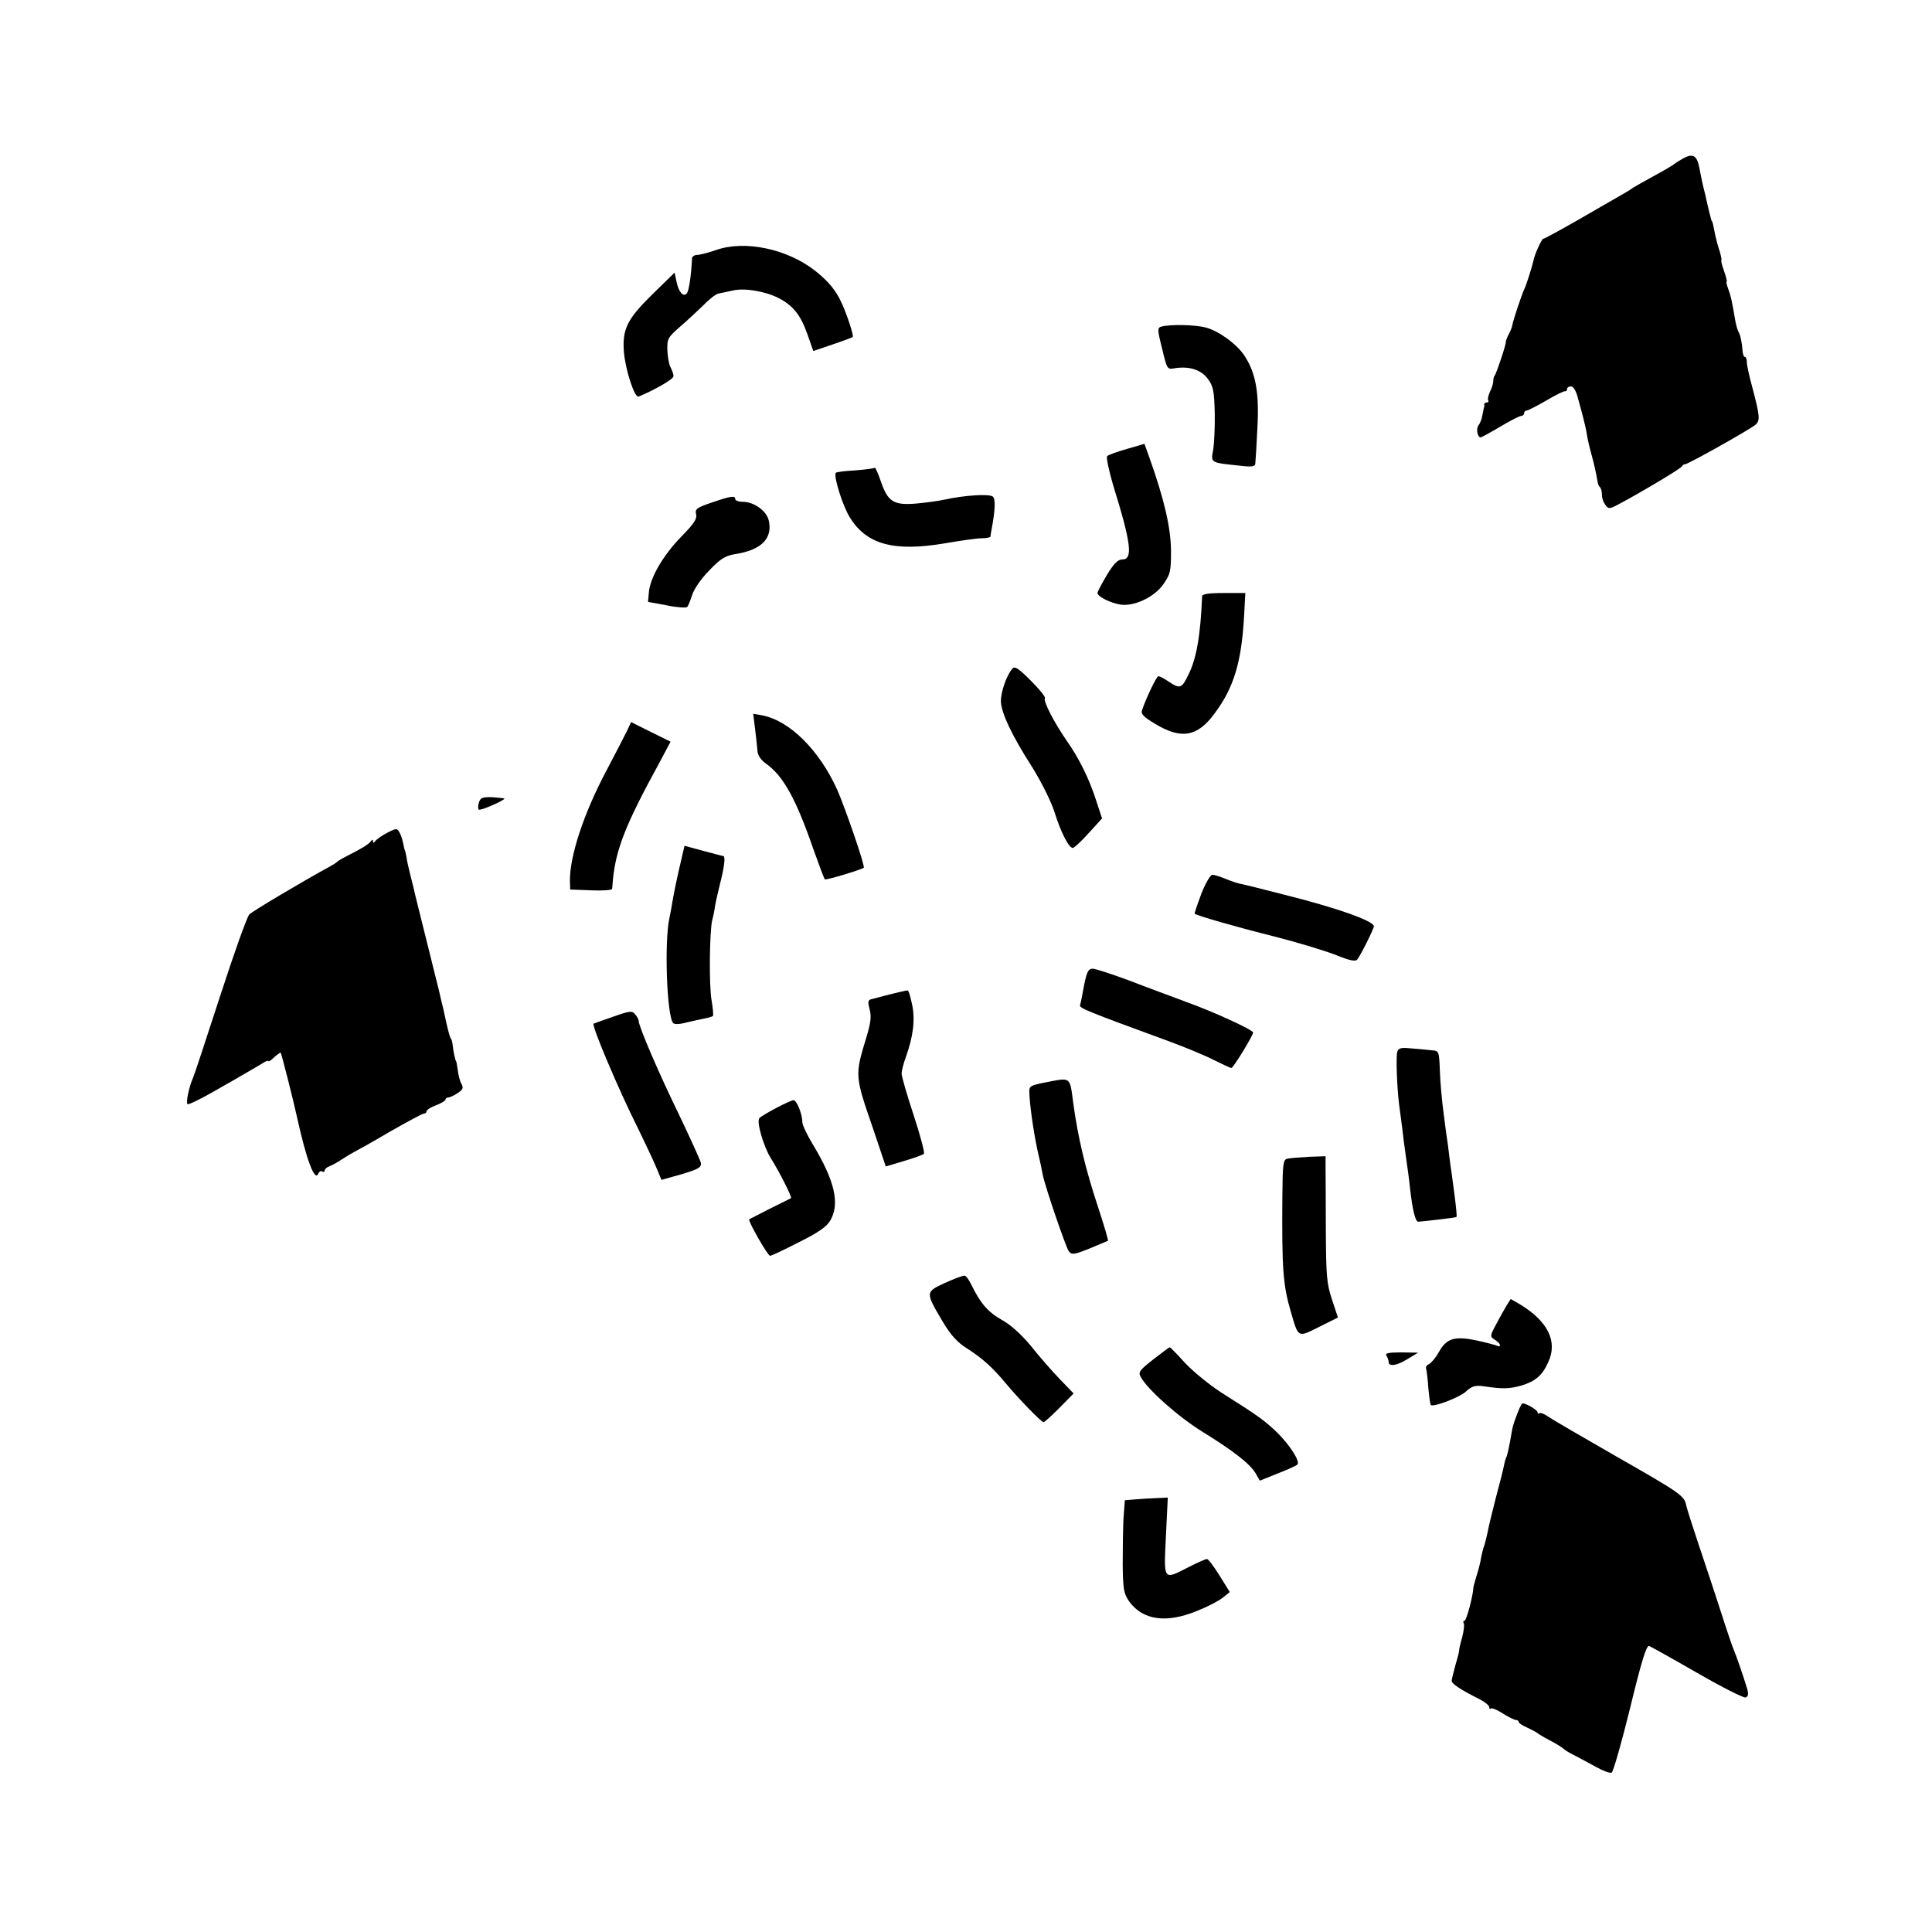
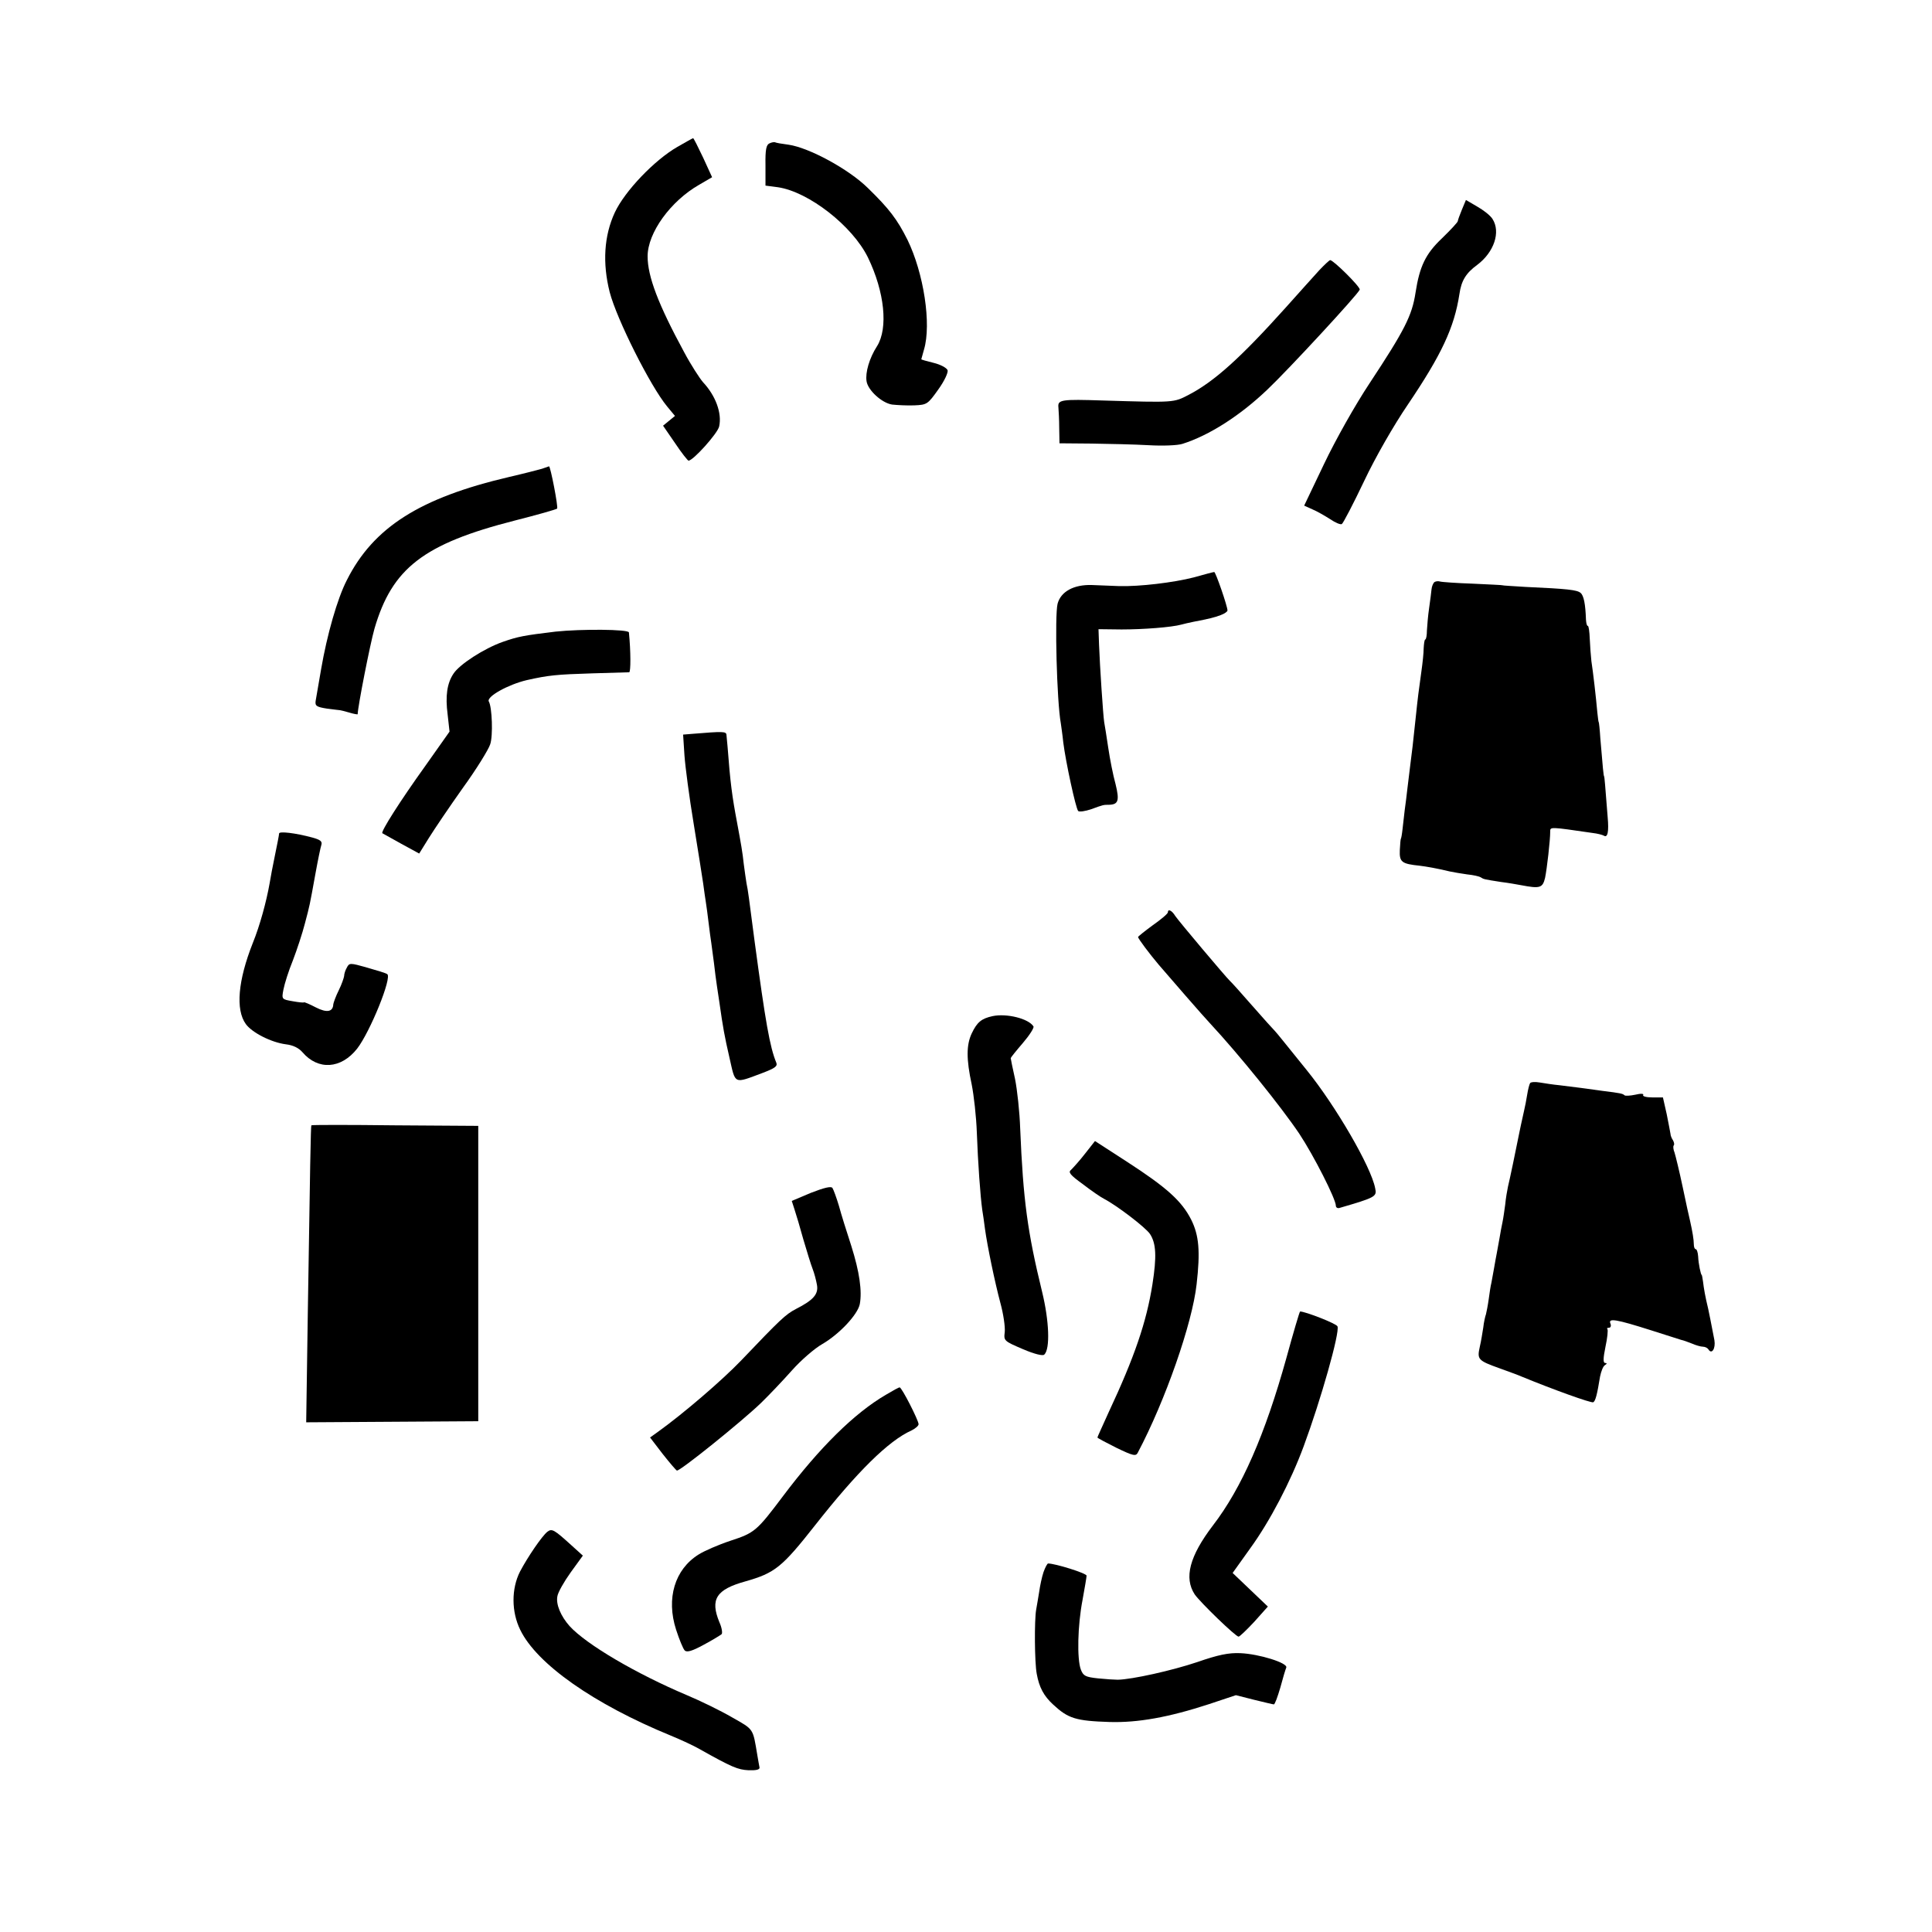
- <svg xmlns="http://www.w3.org/2000/svg" height="720pt" preserveAspectRatio="xMidYMid meet" viewBox="0 0 720 720" width="720pt">
-   <g transform="matrix(.1 0 0 -.1 0 720)">
-     <path d="m6275 6611c-16-9-32-19-35-22s-36-23-75-44c-38-21-74-41-80-45-5-5-26-17-45-28s-91-52-158-91c-68-39-127-71-131-71-5 0-31-55-36-80-6-27-28-96-35-109-9-19-41-114-44-133-1-7-7-22-13-33s-11-24-11-28c1-11-36-121-42-127-3-3-5-12-5-20s-5-26-12-39c-6-14-10-28-7-33 3-4 0-8-5-8-6 0-10-3-10-7 1-5 1-10-1-13-1-3-3-16-6-29-2-14-9-30-14-36-10-12-4-45 8-45 3 0 36 18 73 40s72 40 78 40 11 5 11 10c0 6 4 10 9 10 6 0 38 17 73 37 35 21 66 36 71 35 4-1 7 3 7 8 0 6 7 10 15 10s19-17 25-42c7-24 16-59 21-78s11-46 13-60 9-45 16-70c11-40 18-71 24-107 1-7 5-16 9-19 4-4 7-17 7-29s6-28 13-37c11-15 15-15 44 0 80 42 238 136 241 144 2 4 7 8 12 8 11 0 241 129 262 147 18 16 17 31-12 141-11 40-20 81-20 92s-3 20-7 20c-5 0-8 10-9 23-2 29-8 60-16 72-3 6-9 26-12 45-11 66-16 89-26 115-5 14-8 25-5 25 2 0-2 18-10 40s-12 40-10 40-1 15-6 33c-6 17-13 43-16 57-10 50-11 55-13 55-1 0-3 7-5 15s-7 26-10 40-8 34-10 45c-3 11-8 31-11 45s-8 38-11 55c-9 45-23 54-58 36z" />
-     <path d="m2668 6268c-29-10-60-18-70-18s-18-6-19-12c-3-66-12-125-20-132-13-14-30 6-38 45l-7 33-86-84c-91-90-109-127-103-211 6-69 40-173 55-167 60 25 130 65 130 76 0 7-5 22-11 33s-11 40-12 65c-1 41 2 47 48 87 27 23 66 60 88 81 21 22 46 41 55 42 9 2 33 7 52 11 42 11 120-2 170-27 55-28 83-63 108-133l23-65 71 24c39 13 73 26 76 28 4 5-19 77-41 126-21 47-49 81-98 120-105 83-264 116-371 78z" />
-     <path d="m4329 5983c-14-3-15-10-7-46 29-120 25-114 58-109 54 8 98-7 122-41 20-27 23-46 25-127 1-52-2-114-6-137-9-48-10-47 95-58 47-6 61-4 62 6 1 8 5 68 8 135 7 131-6 204-48 268-28 43-95 92-143 105-39 11-133 13-166 4z" />
-     <path d="m4200 5527c-36-10-69-22-74-27-4-4 6-52 22-107 68-219 75-278 34-278-16 0-31-15-57-58-19-32-35-62-35-67 0-13 48-37 85-43 51-8 126 27 160 75 27 39 29 48 29 127-1 85-25 190-81 347l-18 50z" />
-     <path d="m3260 5457c-3-3-36-7-73-10-37-2-70-6-72-9-10-10 25-123 52-166 62-101 164-129 353-97 58 10 120 19 138 19 17 0 32 3 33 6 0 3 2 14 4 25 14 74 16 118 4 125-15 10-105 4-174-11-27-6-79-13-115-16-81-6-102 8-128 85-10 29-20 51-22 49z" />
-     <path d="m2652 5327c-56-19-62-24-58-43 5-17-8-36-57-86-66-68-115-152-119-207l-3-34 70-13c38-8 72-10 76-6s12 25 19 46c7 22 35 62 64 91 41 43 59 54 96 60 97 15 140 58 125 125-8 36-55 70-97 70-16 0-28 5-28 10 0 14-15 12-88-13z" />
-     <path d="m4480 4978c-6-145-21-234-52-294-24-50-31-52-73-24-16 11-33 20-38 20-7 0-47-84-61-127-5-14 6-25 48-50 98-60 159-49 223 39 70 94 99 187 109 356l5 92h-80c-58 0-81-4-81-12z" />
-     <path d="m3772 4707c-21-24-42-86-42-119 0-42 41-130 118-249 33-54 69-125 82-166 23-74 53-133 68-133 5 0 32 25 59 55l50 55-22 67c-26 81-64 158-110 223-45 65-88 147-81 158 3 5-21 34-53 66-47 47-60 55-69 43z" />
-     <path d="m2814 4483c4-32 8-69 9-83 1-15 14-34 32-46 64-46 111-130 176-318 21-59 40-110 43-113 4-4 133 35 145 43 6 5-69 223-99 291-67 148-177 257-279 277l-34 6z" />
-     <path d="m2337 4477c-9-18-42-83-75-145-87-163-140-325-138-417l1-30 78-3c42-2 77 1 78 5s2 19 3 33c11 115 48 209 172 435l43 81-73 36-74 37z" />
-     <path d="m1785 4210c-4-12-4-24-1-27 5-6 96 34 96 41 0 1-20 3-44 5-37 1-45-1-51-19z" />
-     <path d="m1435 4092c-16-9-33-21-37-27-5-7-8-7-8 0s-3 7-8 0c-7-11-37-29-87-54-16-8-32-17-35-20s-14-11-25-17c-115-63-293-169-306-182-9-10-57-145-108-302s-96-294-101-305c-16-36-28-95-21-100 5-2 48 19 97 47s104 59 122 70c18 10 44 26 58 34 13 9 24 13 24 10 0-4 10 2 22 14 12 11 23 18 24 17 3-3 48-181 59-232 37-169 69-254 82-217 3 6 9 10 14 6 5-3 9-1 9 4s8 12 18 16c9 3 31 15 47 26 17 11 37 23 45 27s68 37 132 75c65 37 122 68 128 68 5 0 10 4 10 9s16 15 35 22 35 17 35 21 5 8 10 8c6 0 22 7 35 16 20 13 23 20 15 34-6 10-12 34-14 52-3 18-5 33-6 33-3 0-11 39-13 60-1 11-4 22-7 25s-11 32-18 65-15 68-18 78c-2 9-6 25-8 35-2 9-23 91-45 181-23 91-43 174-46 185-2 12-10 41-16 66s-13 54-14 65c-2 11-4 22-6 25-1 3-3 10-4 15-7 39-19 65-29 65-6 0-24-8-41-18z" />
-     <path d="m2531 3962c-11-48-22-103-25-122s-8-46-11-60c-20-87-10-369 14-393 5-5 26-4 47 2 22 5 52 12 68 15s30 7 33 10c2 2 0 28-5 57-10 54-8 253 2 299 4 14 9 39 11 55 3 17 12 56 20 88 15 60 19 97 10 97-3 0-36 9-74 19l-70 19z" />
-     <path d="m4477 3869c-15-40-26-73-25-74 10-8 157-50 297-85 90-23 195-55 232-70 49-20 71-24 77-16 14 18 62 115 62 124 0 20-139 69-335 118-77 20-150 38-161 40-12 2-38 11-57 19-20 8-42 15-49 15s-26-32-41-71z" />
-     <path d="m4040 3528c-6-35-13-68-15-74-3-11 27-23 319-130 66-24 146-57 179-74 32-16 62-30 66-30 7 0 81 121 81 132 0 10-151 79-249 114-53 20-149 55-213 80-65 24-126 44-136 44-16 0-22-12-32-62z" />
-     <path d="m3315 3494c-33-9-65-17-72-19-8-3-9-13-2-37 7-26 4-50-12-103-44-145-44-142 27-348l45-134 67 20c37 11 71 23 75 27 4 3-13 68-38 144-25 75-45 145-45 155s7 38 16 62c28 79 35 140 23 196-6 29-13 53-17 52-4 0-34-7-67-15z" />
-     <path d="m2285 3411c-38-13-71-25-73-26-8-6 93-246 168-395 28-58 59-123 68-146l17-41 75 21c63 19 74 25 72 42-2 10-39 91-81 179-72 147-151 330-151 351 0 5-6 16-13 24-11 14-20 13-82-9z" />
-     <path d="m5207 3279c-5-20-1-129 7-195 3-24 9-65 12-91 3-27 9-75 14-108s12-85 15-115c9-80 20-125 31-123 5 0 38 4 74 8s66 8 68 10-2 41-8 86c-6 46-13 99-16 117-2 17-6 47-8 65-3 17-10 70-16 117-6 46-13 118-14 159-3 75-3 75-32 77-16 2-50 5-76 7-38 4-47 1-51-14z" />
-     <path d="m3890 3165c-49-10-55-13-54-35 1-45 15-144 30-215 9-38 18-80 20-93 9-45 86-270 97-285 11-14 20-13 77 10 36 15 67 28 69 29 2 2-15 59-37 126-47 142-74 255-92 385-14 104-6 98-110 78z" />
-     <path d="m2891 3070c-30-16-57-32-61-37-12-12 16-107 43-150 31-49 79-144 75-148-2-1-37-19-78-39-41-21-76-39-78-40-5-6 69-136 78-136 4 0 52 22 106 50 73 36 104 58 118 81 37 63 17 149-66 286-21 35-38 71-38 81 0 31-21 82-33 82-7-1-36-14-66-30z" />
-     <path d="m4798 2882c-16-3-18-19-19-140-2-270 2-331 32-432 28-97 25-95 105-55l70 35-22 67c-20 60-22 87-23 262 0 108-1 213-1 234v38l-62-2c-35-2-71-5-80-7z" />
-     <path d="m3522 2419c-74-34-74-34-9-144 31-52 55-78 92-101 56-36 94-70 143-129s133-145 141-145c4 0 30 24 59 53l53 54-52 54c-29 30-77 85-107 123-36 43-75 79-110 98-51 29-79 62-113 132-8 16-18 31-24 32-5 1-38-11-73-27z" />
-     <path d="m5616 2337c-7-12-25-43-39-70-25-46-25-48-6-60 10-6 19-15 19-20 0-4-4-6-9-3s-39 12-76 20c-84 18-114 9-143-43-12-22-29-41-37-45-8-3-13-11-10-18 2-7 6-39 8-71 3-32 7-60 9-63 10-9 107 28 131 50 22 20 34 24 65 20 72-11 97-10 140 2 54 16 80 38 102 88 36 77-2 153-107 216l-33 19z" />
-     <path d="m4298 2134c-51-40-57-48-47-65 24-46 140-149 229-204 115-71 177-119 199-155l16-28 67 27c37 14 69 29 73 33 11 11-26 70-74 118-48 46-68 61-209 150-45 29-106 79-136 111-29 32-55 59-57 58-2 0-30-21-61-45z" />
-     <path d="m5167 2148c4-7 8-17 8-23 0-19 30-15 70 10l40 24-63 1c-48 0-61-3-55-12z" />
-     <path d="m5661 1948c-16-40-24-63-26-78-11-64-18-96-22-102-2-5-6-17-8-29s-16-67-31-123c-14-55-28-112-30-126-3-14-8-34-11-45-4-11-8-24-9-30-1-5-5-21-7-35-3-14-10-40-16-58-5-18-10-35-10-37-1-31-26-125-33-125-5 0-6-4-3-10 3-5 0-29-6-52-7-24-12-46-11-49 0-3-6-28-14-54-7-27-14-53-14-59 0-11 35-34 103-68 20-10 37-24 37-30s3-9 6-5c3 3 24-5 45-19 21-13 43-24 49-24 5 0 10-3 10-8 0-4 15-13 33-21 17-8 34-17 37-20s23-15 44-26c22-11 44-25 50-30 6-6 27-19 46-28 19-10 55-29 80-43 24-13 49-23 56-20 6 2 37 111 69 241 42 173 61 235 71 231 7-3 88-48 180-101s173-94 180-91c9 4 11 13 5 33-15 50-42 127-51 148-5 11-27 76-49 145s-59 179-81 245-43 131-46 145c-7 36-20 45-267 186-122 70-234 135-248 145s-29 16-33 12c-3-3-6-2-6 4 0 8-41 33-56 33-2 0-8-10-13-22z" />
-     <path d="m4228 1612-36-3-5-67c-2-37-3-114-3-172 1-93 4-109 24-138 51-70 138-83 254-35 38 15 80 37 95 49l26 21-38 61c-21 34-42 62-47 62s-35-13-68-30c-96-49-93-53-85 115l7 144-43-2c-24-1-61-3-81-5z" />
+ <svg xmlns="http://www.w3.org/2000/svg" version="1.0" width="713pt" height="713pt" viewBox="0 0 713 713" preserveAspectRatio="xMidYMid meet">
+   <g transform="translate(0,713) scale(0.1,-0.1)" fill="#000000" stroke="none">
+     <path d="M2500 6588 c-85 -49 -194 -163 -231 -242 -40 -86 -46 -187 -19 -294 26 -100 150 -347 212 -422 l29 -35 -22 -18 -22 -18 44 -64 c24 -36 47 -65 50 -65 17 0 107 100 113 126 11 49 -13 114 -60 164 -12 14 -44 63 -69 110 -96 177 -135 280 -135 354 0 87 85 204 190 264 l48 28 -33 72 c-19 40 -35 72 -37 72 -2 0 -28 -15 -58 -32z" />
+     <path d="M2840 6601 c-12 -5 -16 -22 -15 -81 l0 -75 46 -6 c114 -17 275 -143 332 -259 62 -128 75 -261 34 -327 -29 -45 -44 -98 -39 -130 5 -33 56 -80 94 -86 18 -2 55 -4 82 -3 47 2 50 4 89 59 23 32 37 63 34 71 -4 9 -27 21 -52 27 -25 6 -45 12 -45 13 0 1 5 17 10 36 28 94 -1 282 -61 405 -38 76 -68 115 -146 191 -71 70 -217 149 -293 160 -24 3 -47 7 -50 9 -3 1 -12 0 -20 -4z" />
+     <path d="M5395 6356 c-8 -19 -15 -39 -15 -42 0 -4 -27 -33 -59 -64 -60 -57 -82 -103 -97 -200 -13 -85 -40 -138 -170 -335 -53 -80 -125 -208 -167 -296 l-74 -155 31 -14 c17 -7 46 -24 65 -36 19 -13 38 -21 43 -18 5 3 42 74 82 158 42 89 110 207 161 282 125 185 172 285 191 409 7 49 24 77 65 107 63 47 88 122 57 170 -8 13 -34 33 -57 46 l-41 24 -15 -36z" />
+     <path d="M4869 6133 c-19 -21 -75 -83 -124 -138 -168 -187 -264 -273 -358 -322 -56 -29 -51 -29 -317 -21 -153 5 -167 3 -164 -25 1 -12 3 -47 3 -77 l1 -56 118 -1 c64 -1 159 -3 211 -6 51 -3 107 -1 125 5 98 31 213 104 315 202 75 71 333 350 339 367 4 9 -97 109 -109 109 -3 0 -21 -17 -40 -37z" />
+     <path d="M2000 5400 c-14 -4 -68 -18 -120 -30 -330 -77 -502 -186 -600 -381 -35 -68 -73 -201 -95 -329 -9 -52 -18 -105 -20 -116 -3 -19 3 -23 41 -29 24 -3 46 -6 49 -6 2 0 18 -4 35 -9 16 -5 30 -7 30 -6 0 26 46 260 62 316 65 223 181 313 518 399 83 21 153 41 156 44 5 4 -25 159 -30 156 0 0 -12 -4 -26 -9z" />
+     <path d="M4405 4999 c-74 -19 -199 -34 -275 -32 -25 1 -70 3 -101 4 -66 2 -114 -24 -126 -69 -11 -43 -3 -360 12 -442 1 -8 6 -40 9 -70 9 -72 46 -243 55 -253 4 -4 26 -1 49 7 44 16 44 16 65 16 34 1 39 15 24 76 -9 32 -21 93 -27 134 -6 41 -13 84 -15 95 -4 25 -16 206 -19 286 l-2 57 85 -1 c80 0 185 8 221 18 8 2 27 7 43 10 62 12 78 16 102 25 14 5 25 13 25 17 0 16 -44 143 -49 142 -3 0 -37 -9 -76 -20z" />
+     <path d="M5294 4982 c-5 -4 -10 -16 -11 -27 -1 -11 -5 -42 -9 -70 -4 -27 -7 -65 -8 -82 0 -18 -3 -33 -6 -33 -3 0 -5 -15 -6 -33 0 -17 -4 -54 -8 -82 -10 -71 -14 -102 -21 -170 -11 -105 -14 -129 -20 -175 -3 -25 -8 -65 -11 -90 -3 -25 -7 -61 -10 -80 -2 -19 -6 -51 -8 -70 -2 -19 -5 -35 -6 -35 -1 0 -3 -19 -4 -42 -2 -45 7 -51 74 -58 24 -3 60 -9 110 -21 14 -3 43 -8 65 -11 21 -2 44 -7 50 -11 11 -7 11 -7 75 -17 25 -3 59 -9 75 -12 68 -13 78 -10 87 27 7 34 19 138 19 171 0 18 -2 18 156 -5 18 -2 37 -7 42 -10 14 -9 19 14 14 69 -9 118 -12 150 -13 150 -2 0 -5 31 -14 140 -2 33 -5 60 -6 60 -1 0 -3 16 -5 35 -5 57 -16 152 -22 190 -2 19 -5 56 -6 82 -1 27 -4 48 -7 48 -4 0 -6 10 -7 23 -2 58 -8 89 -20 99 -13 11 -48 15 -203 22 -47 3 -85 5 -85 6 0 1 -49 3 -110 6 -60 2 -115 6 -121 8 -6 2 -15 1 -20 -2z" />
+     <path d="M2050 4799 c-116 -14 -138 -18 -195 -38 -68 -24 -160 -83 -182 -118 -23 -35 -30 -81 -21 -150 l7 -63 -89 -126 c-94 -131 -165 -243 -159 -249 2 -1 34 -19 70 -39 l66 -36 36 58 c20 32 76 115 125 184 50 69 95 142 101 161 11 31 7 138 -5 158 -10 18 72 63 140 79 80 18 110 21 242 25 71 2 132 4 136 4 6 1 6 77 -1 147 -1 12 -177 13 -271 3z" />
+     <path d="M2558 4422 l-37 -3 5 -77 c3 -42 18 -156 34 -252 16 -96 31 -195 35 -220 3 -25 8 -56 10 -70 2 -14 7 -47 10 -75 3 -27 8 -61 10 -75 2 -14 6 -47 10 -75 3 -27 8 -66 11 -85 3 -19 7 -46 9 -60 13 -92 19 -125 37 -203 23 -101 14 -97 124 -56 44 17 54 24 49 37 -24 58 -40 150 -80 447 -22 168 -24 187 -30 215 -2 14 -7 45 -10 70 -5 47 -10 74 -25 155 -18 95 -25 147 -35 280 -2 17 -3 36 -4 43 -1 13 -13 13 -123 4z" />
+     <path d="M1030 4054 c0 -5 -7 -40 -15 -79 -8 -38 -17 -86 -20 -105 -12 -68 -36 -156 -62 -220 -55 -139 -64 -246 -26 -299 23 -32 94 -68 148 -75 26 -3 47 -13 61 -29 58 -68 143 -62 202 13 48 62 130 264 111 275 -5 4 -39 14 -74 24 -63 18 -66 18 -75 0 -6 -10 -10 -24 -10 -31 -1 -7 -9 -31 -20 -53 -11 -22 -19 -45 -20 -51 -1 -28 -23 -33 -64 -12 -23 12 -42 20 -44 19 -1 -2 -20 0 -42 4 -40 7 -41 7 -34 43 4 21 19 69 35 108 15 39 35 100 44 135 19 72 17 63 39 184 9 50 19 98 22 107 4 13 -4 19 -33 27 -63 17 -123 24 -123 15z" />
+     <path d="M4310 3763 c0 -5 -25 -26 -55 -47 -30 -22 -55 -42 -55 -44 0 -6 43 -63 76 -102 27 -32 175 -202 189 -216 107 -115 262 -307 330 -408 53 -80 135 -241 135 -266 0 -6 6 -10 13 -8 134 39 139 42 132 73 -15 79 -146 304 -252 435 -88 109 -107 133 -117 144 -6 6 -45 49 -86 96 -41 47 -77 87 -81 90 -15 14 -191 223 -202 240 -12 20 -27 27 -27 13z" />
+     <path d="M3663 3380 c-41 -9 -57 -22 -77 -64 -20 -43 -20 -95 0 -188 8 -40 17 -120 19 -178 4 -111 13 -235 20 -285 3 -16 7 -48 10 -70 9 -65 36 -195 57 -274 11 -40 18 -88 16 -107 -4 -32 -3 -33 67 -63 42 -18 74 -26 79 -20 22 21 18 124 -8 231 -54 221 -70 338 -81 603 -2 61 -11 143 -19 183 -9 40 -16 75 -16 77 0 2 20 27 45 56 24 28 42 56 39 61 -18 29 -99 49 -151 38z" />
+     <path d="M5647 3133 c-3 -4 -8 -24 -11 -43 -3 -19 -8 -45 -11 -57 -12 -53 -15 -69 -20 -93 -10 -51 -34 -166 -40 -190 -3 -14 -8 -43 -10 -65 -3 -22 -7 -51 -10 -65 -3 -14 -8 -40 -11 -59 -3 -18 -8 -43 -10 -55 -2 -11 -7 -36 -10 -55 -3 -18 -8 -43 -10 -55 -3 -11 -7 -39 -10 -61 -3 -22 -8 -47 -10 -55 -3 -8 -8 -30 -10 -49 -3 -19 -8 -51 -13 -72 -10 -46 -7 -50 74 -79 33 -12 69 -25 80 -30 114 -47 258 -99 265 -95 8 5 14 27 25 95 4 19 11 38 18 42 8 5 8 8 1 8 -8 0 -8 16 1 60 7 32 10 62 7 65 -3 3 0 5 6 5 6 0 9 7 5 16 -8 20 20 16 152 -26 55 -18 105 -33 110 -35 6 -1 23 -7 38 -13 16 -7 34 -12 42 -12 8 0 17 -5 20 -10 12 -20 27 3 22 34 -15 77 -18 93 -23 116 -11 45 -16 75 -19 100 -2 14 -4 25 -5 25 -3 0 -12 41 -13 68 -1 15 -5 27 -9 27 -4 0 -7 8 -7 18 0 17 -5 47 -14 87 -3 11 -15 67 -27 124 -12 57 -26 114 -30 127 -5 12 -6 24 -3 27 3 3 1 12 -3 19 -5 7 -9 18 -9 23 -1 6 -7 38 -14 73 l-14 62 -39 0 c-22 0 -37 4 -34 9 4 5 -9 6 -29 1 -19 -4 -37 -5 -40 -2 -6 6 -15 8 -80 16 -22 3 -58 8 -80 11 -22 3 -58 7 -80 10 -22 2 -54 7 -72 10 -17 3 -33 2 -36 -2z" />
+     <path d="M1149 2977 c-2 -3 -5 -162 -13 -689 l-6 -407 318 2 317 2 0 545 0 545 -307 2 c-170 2 -309 2 -309 0z" />
+     <path d="M4004 2872 c-20 -26 -44 -52 -51 -59 -12 -9 -4 -19 43 -53 31 -24 66 -48 78 -54 48 -25 154 -106 170 -130 23 -35 25 -84 9 -186 -22 -139 -66 -268 -162 -473 -22 -49 -41 -90 -41 -92 0 -2 32 -19 70 -38 62 -30 72 -32 79 -18 102 193 201 477 217 621 14 122 9 181 -20 239 -35 69 -91 119 -236 213 l-119 77 -37 -47z" />
+     <path d="M2993 2728 l-71 -30 10 -31 c6 -18 21 -68 33 -112 13 -44 28 -93 34 -108 6 -15 13 -42 16 -59 6 -34 -13 -56 -78 -89 -38 -20 -57 -38 -202 -190 -69 -72 -213 -196 -308 -264 l-28 -20 46 -60 c26 -33 50 -61 53 -62 10 -4 238 180 309 248 32 31 84 86 116 122 32 36 82 80 112 97 62 36 130 108 138 147 9 48 -1 119 -31 214 -17 52 -38 119 -46 149 -9 30 -20 60 -24 66 -5 7 -30 1 -79 -18z" />
+     <path d="M4747 2117 c-78 -280 -164 -478 -271 -617 -86 -113 -107 -193 -67 -254 20 -29 151 -156 162 -156 4 0 30 25 58 55 l50 56 -65 62 -65 62 65 91 c72 99 149 246 197 376 63 170 134 420 125 443 -3 10 -119 55 -138 55 -2 0 -25 -78 -51 -173z" />
+     <path d="M3270 1983 c-117 -68 -246 -196 -380 -374 -97 -129 -105 -136 -194 -165 -45 -15 -98 -38 -118 -51 -88 -55 -120 -162 -83 -277 12 -37 26 -71 32 -77 8 -8 28 -2 70 21 32 17 61 35 66 39 4 4 1 24 -8 44 -35 85 -12 121 96 151 109 31 135 52 257 207 155 197 271 312 356 350 14 7 26 17 26 23 0 14 -62 136 -70 136 -3 0 -25 -12 -50 -27z" />
+     <path d="M2020 1477 c-20 -16 -72 -92 -101 -147 -32 -63 -32 -148 1 -215 61 -126 272 -274 555 -390 39 -16 86 -38 105 -49 121 -68 143 -77 182 -79 28 -1 42 2 41 10 -1 6 -5 26 -8 45 -17 101 -12 94 -93 140 -43 25 -117 61 -167 82 -187 79 -371 187 -433 255 -32 36 -51 80 -45 110 2 14 24 53 49 88 l45 62 -42 38 c-64 58 -72 63 -89 50z" />
+     <path d="M3851 1328 c-6 -18 -13 -51 -16 -73 -4 -22 -8 -51 -11 -65 -7 -39 -6 -195 2 -237 9 -50 26 -82 61 -114 55 -51 83 -60 208 -64 104 -3 217 17 367 66 l99 33 67 -17 c37 -9 70 -17 73 -17 4 0 14 28 24 62 9 34 19 67 22 74 6 17 -100 50 -169 53 -44 2 -82 -6 -160 -33 -92 -31 -240 -64 -293 -65 -11 0 -44 2 -73 5 -46 5 -54 9 -63 32 -15 39 -12 164 6 257 8 44 15 85 15 90 0 9 -116 45 -142 45 -3 0 -11 -15 -17 -32z" />
  </g>
</svg>
